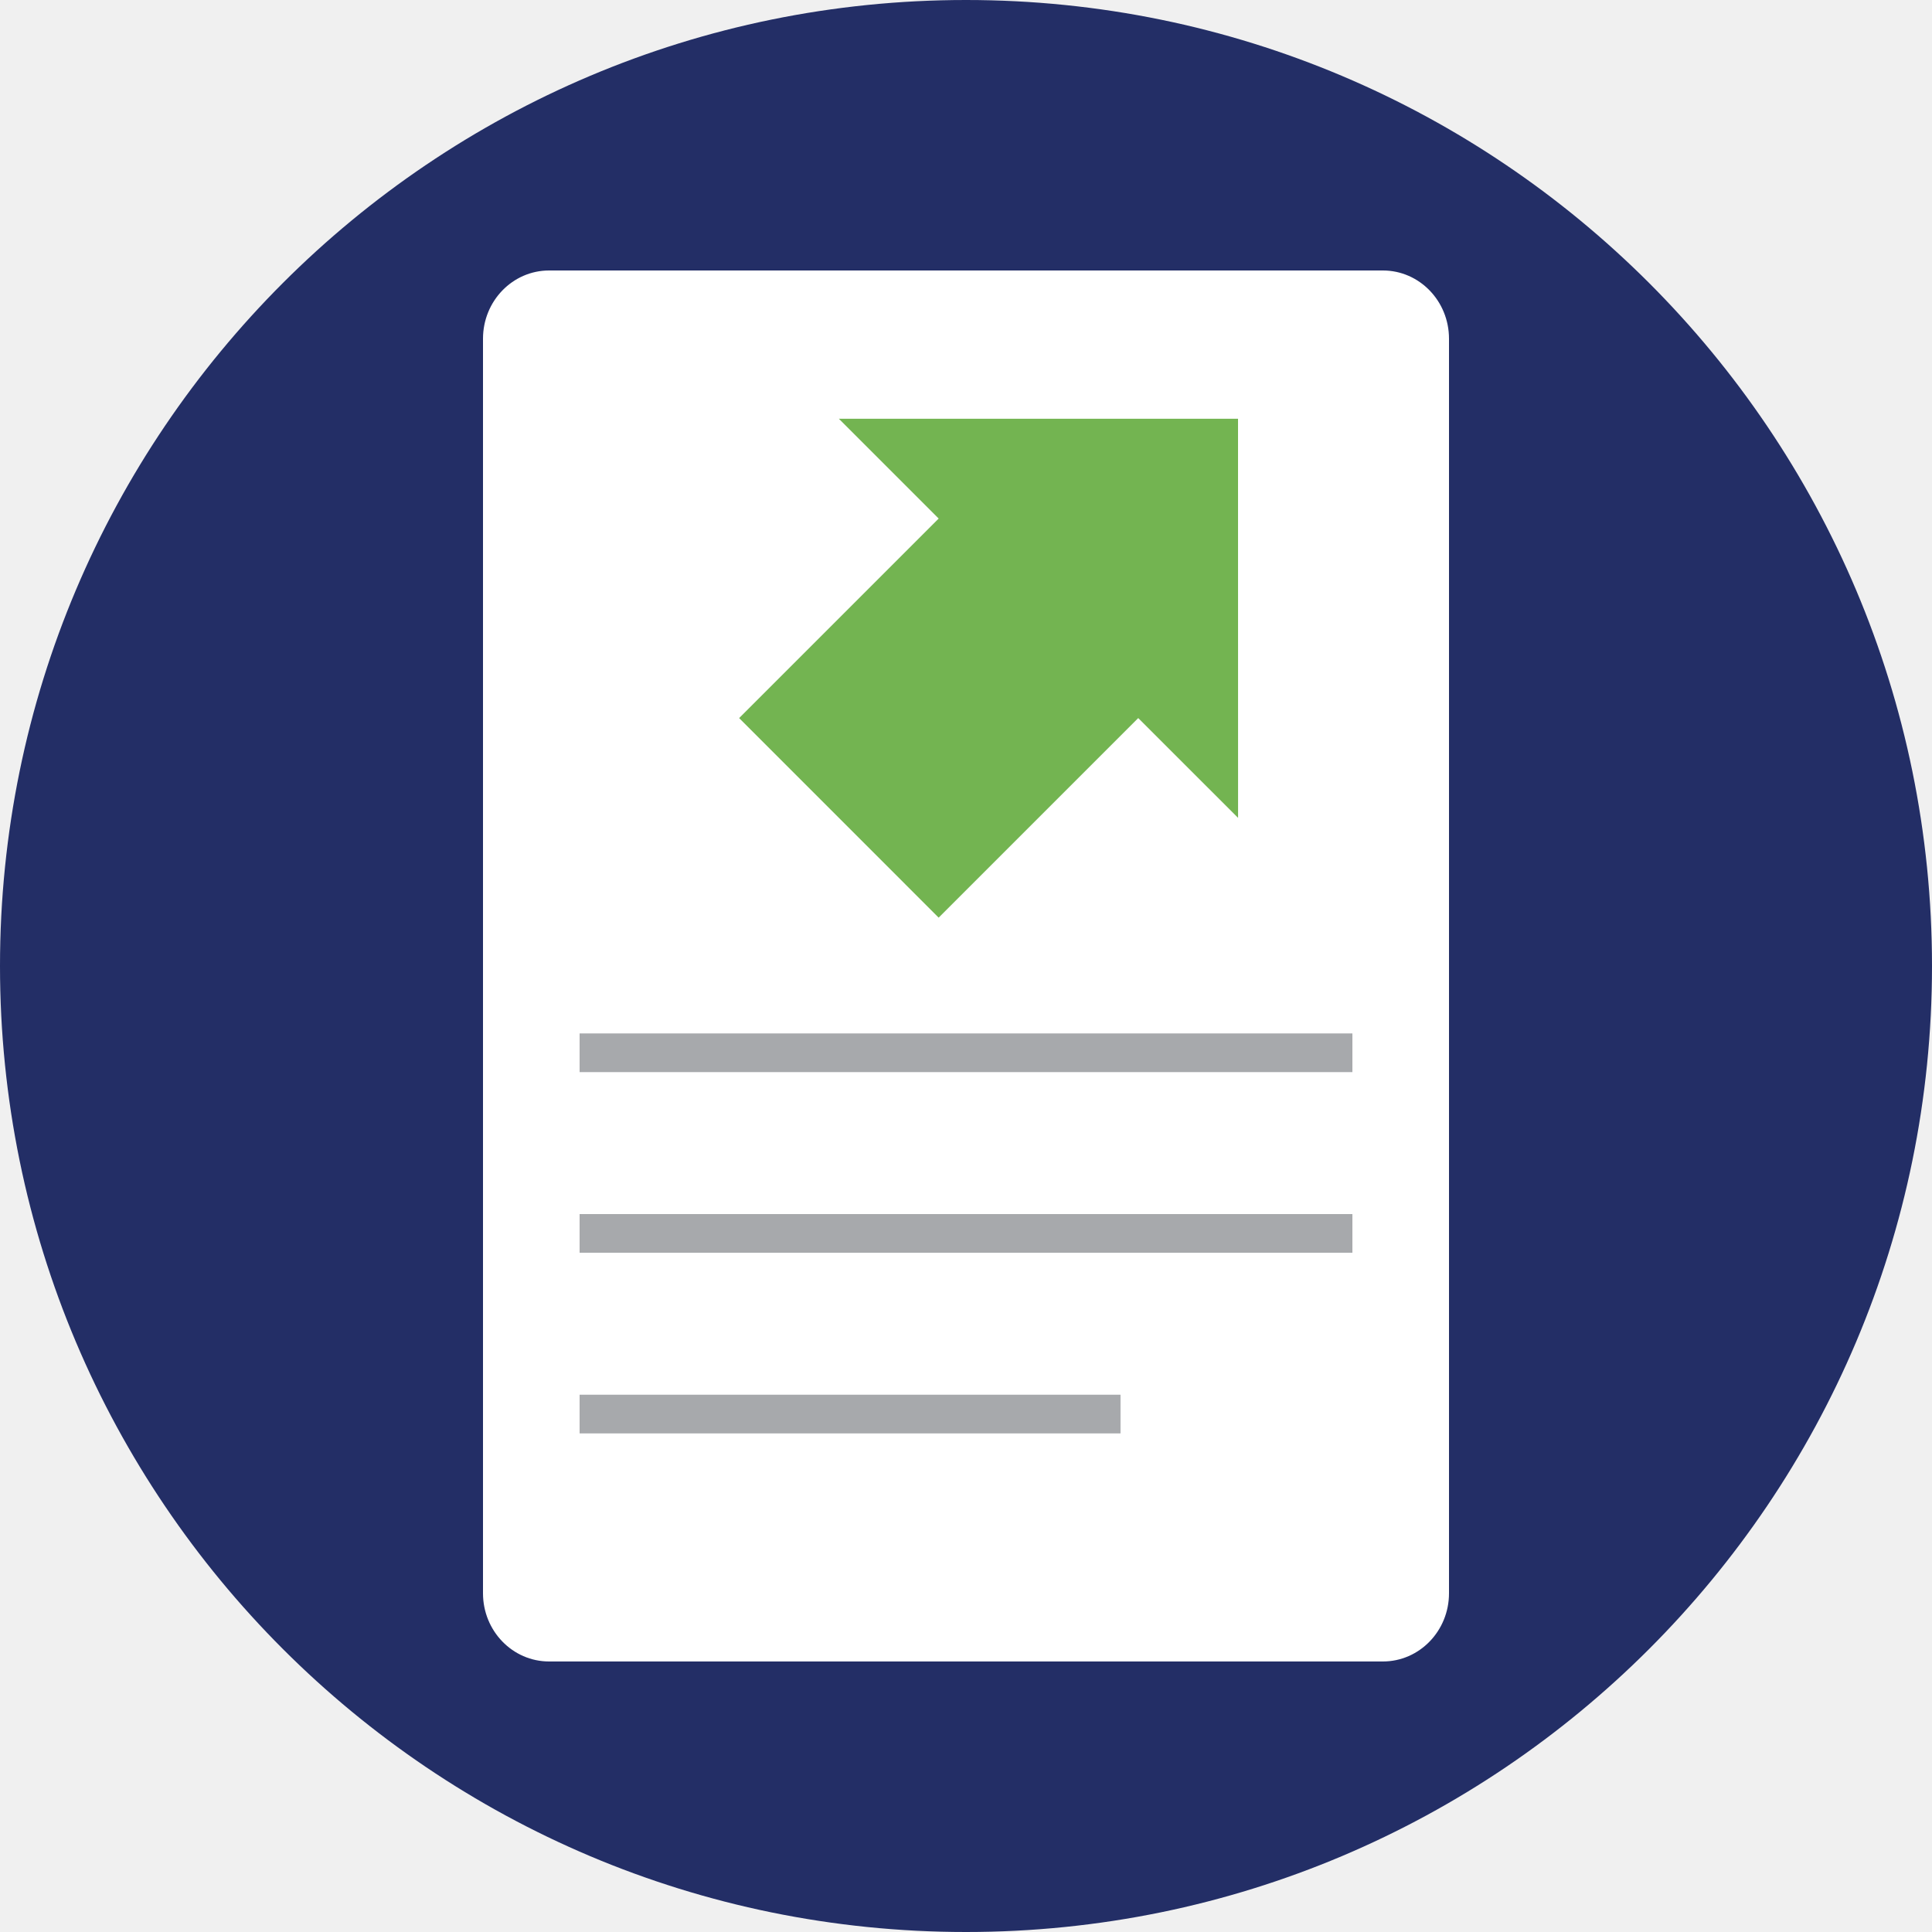
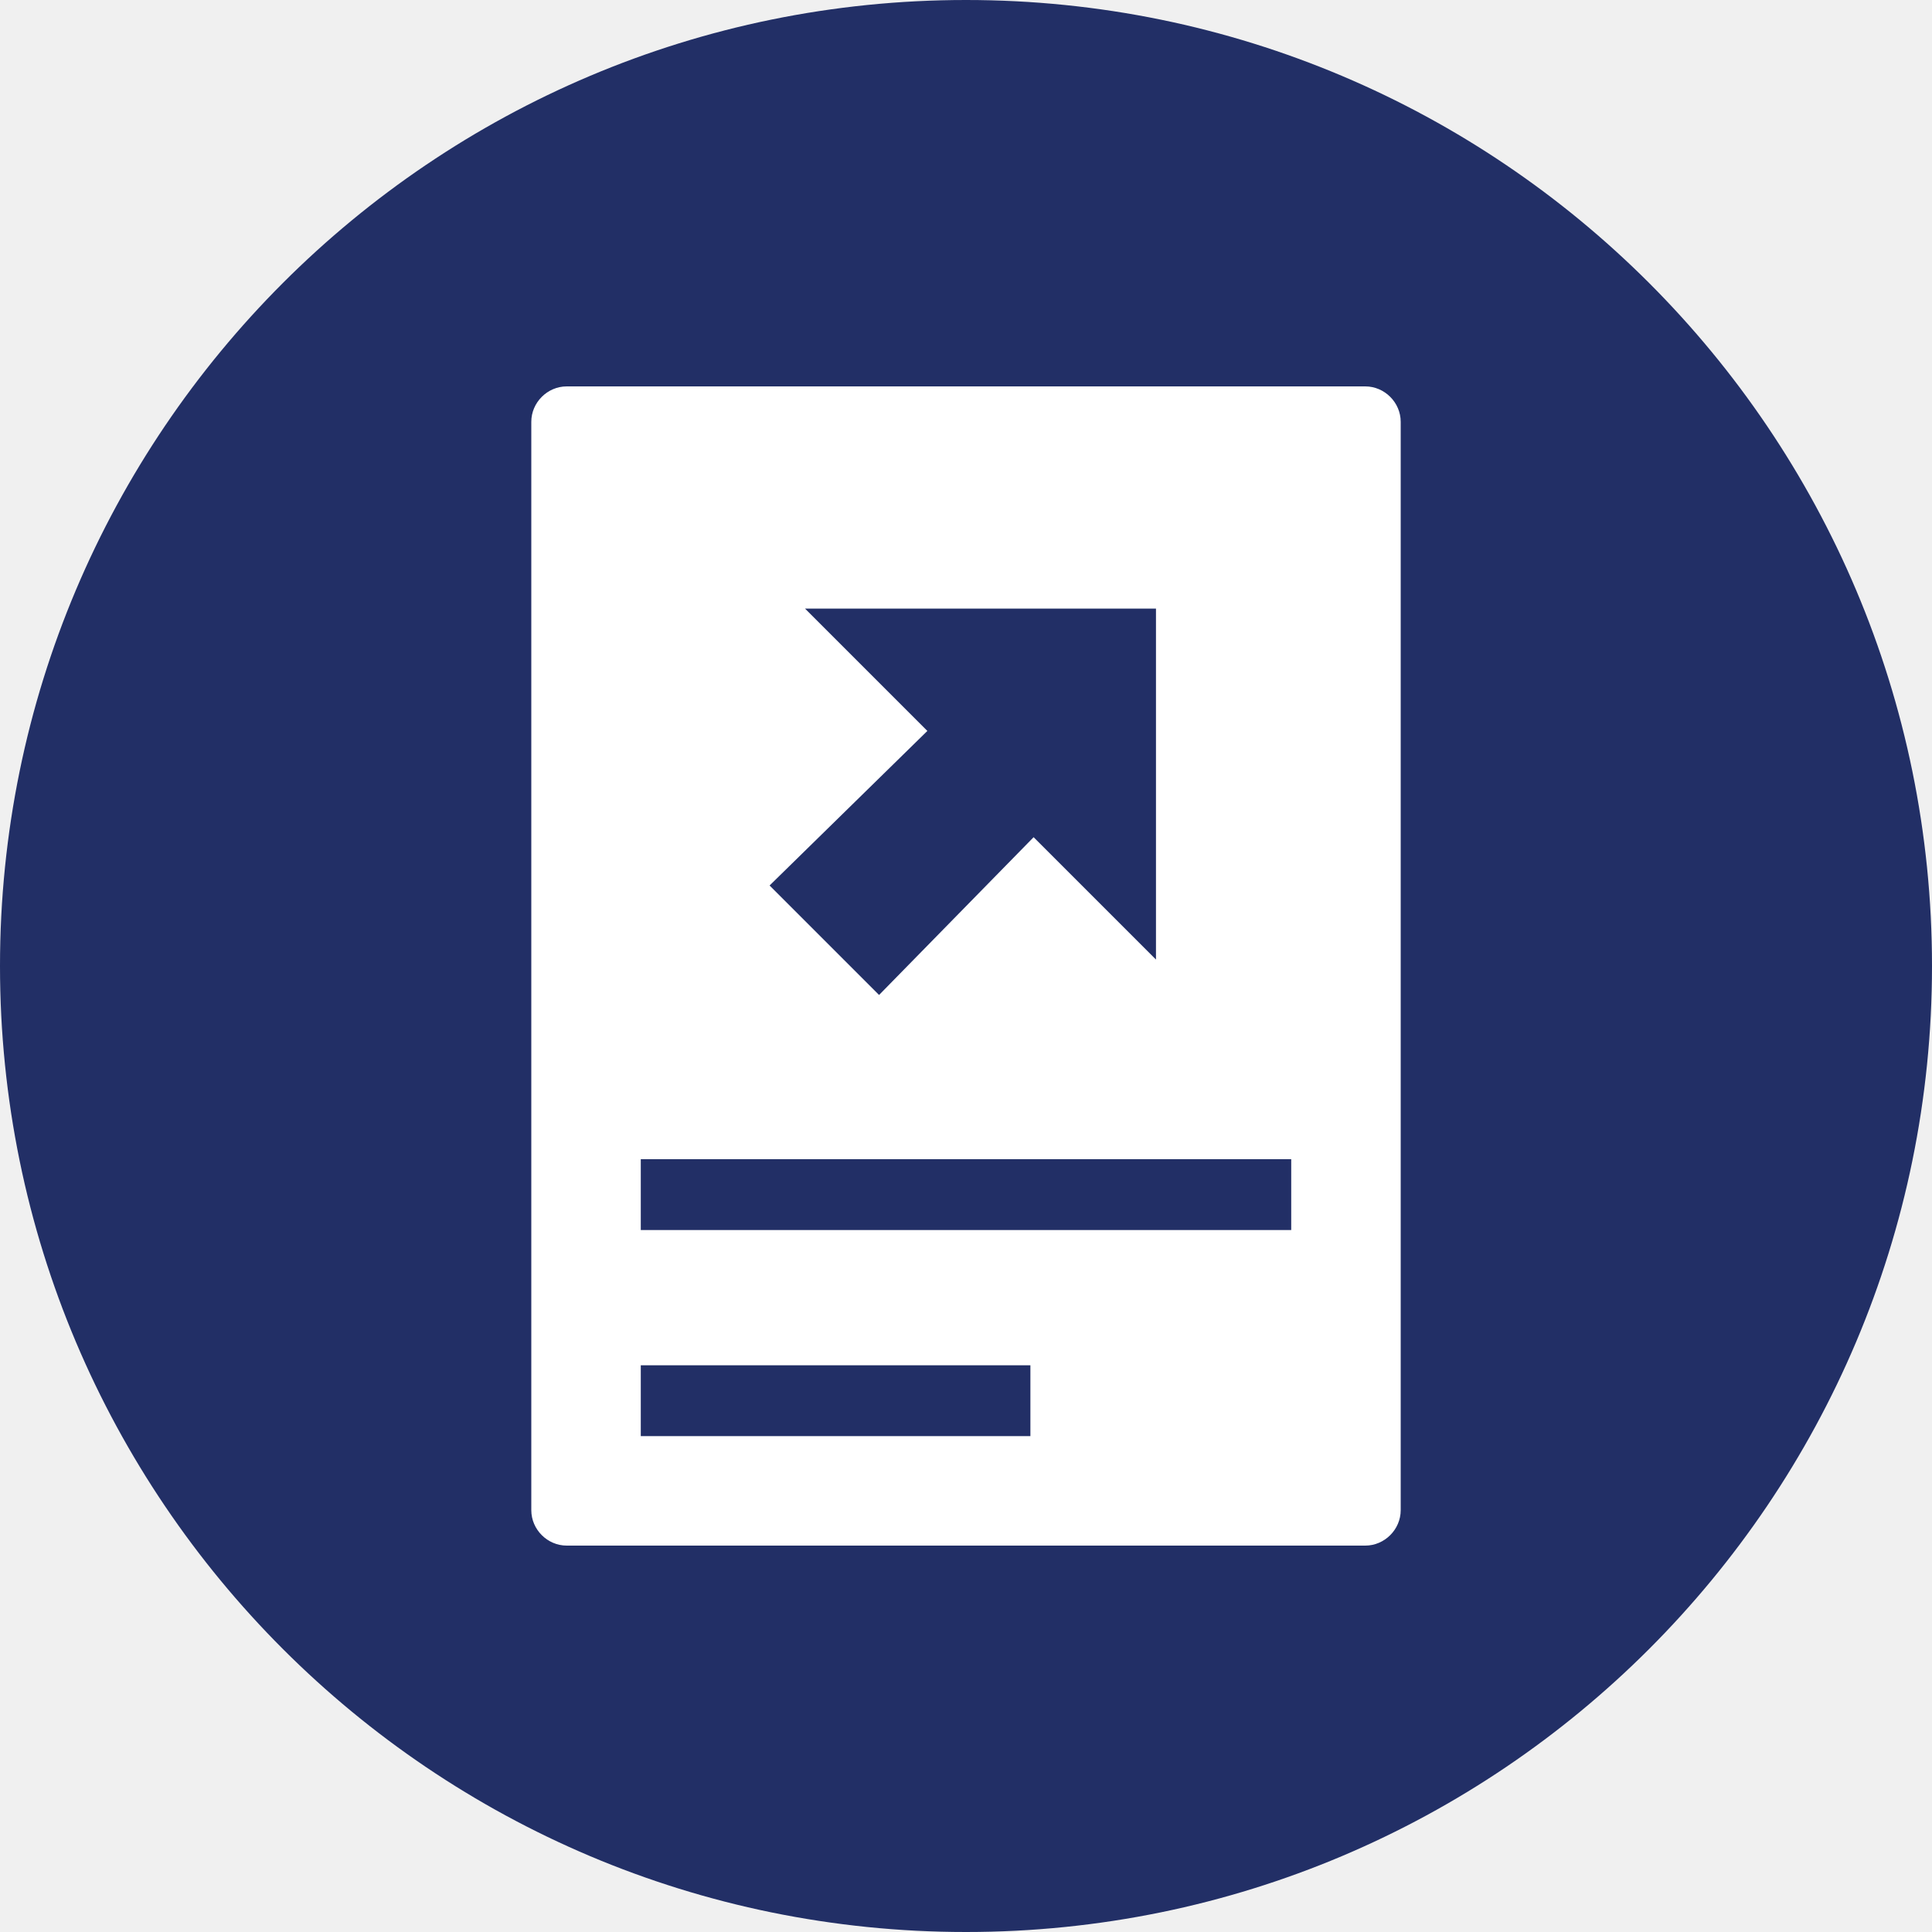
- <svg xmlns="http://www.w3.org/2000/svg" version="1.1" baseProfile="tiny" id="Layer_1" x="0px" y="0px" width="40px" height="40px" viewBox="0 0 40 40" xml:space="preserve">
-   <circle fill="#232E66" cx="20" cy="20" r="20" />
+ <svg xmlns="http://www.w3.org/2000/svg" version="1.1" id="Layer_1" x="0px" y="0px" viewBox="0 0 60 60" style="enable-background:new 0 0 60 60;" xml:space="preserve">
+   <style type="text/css">
+ 	.st0{fill:#222F66;}
+ 	.st1{fill:none;}
+ 	.st2{fill:#FFFFFF;}
+ </style>
  <g>
-     <path fill="#FFFFFF" d="M30,32.987c0,0.78-0.613,1.412-1.369,1.412H11.369c-0.757,0-1.369-0.632-1.369-1.412V7.013   c0-0.78,0.612-1.413,1.369-1.413h17.262C29.387,5.6,30,6.232,30,7.013V32.987z" />
-     <rect x="12" y="21.396" fill="#A7A9AC" width="16" height="0.801" />
-     <rect x="12" y="25.136" fill="#A7A9AC" width="16" height="0.801" />
-     <rect x="12" y="28.876" fill="#A7A9AC" width="11.199" height="0.801" />
+     <g>
+       <circle class="st0" cx="30" cy="30" r="30" />
+       <g>
+         <rect x="20.4" y="40.5" class="st1" width="11.6" height="2.1" />
+       </g>
+     </g>
+     <g>
+       <g>
+         <path class="st2" d="M42.4,12H17.6c-0.6,0-1.1,0.5-1.1,1.1v33.8c0,0.6,0.5,1.1,1.1,1.1h24.8c0.6,0,1.1-0.5,1.1-1.1V13.1     C43.5,12.5,43,12,42.4,12z M32,44.6H19.9v-2.2H32V44.6z M40.1,38.2H19.9V36h20.2V38.2z" />
+       </g>
+       <polygon class="st0" points="25,18.9 35.9,18.9 35.9,29.8 32.1,26 27.3,30.9 23.9,27.5 28.8,22.7   " />
+     </g>
  </g>
-   <polygon fill="#73B451" points="19.434,18.999 23.566,14.867 25.633,16.933 25.632,8.67 17.368,8.67 19.434,10.736 15.303,14.867   " />
</svg>
